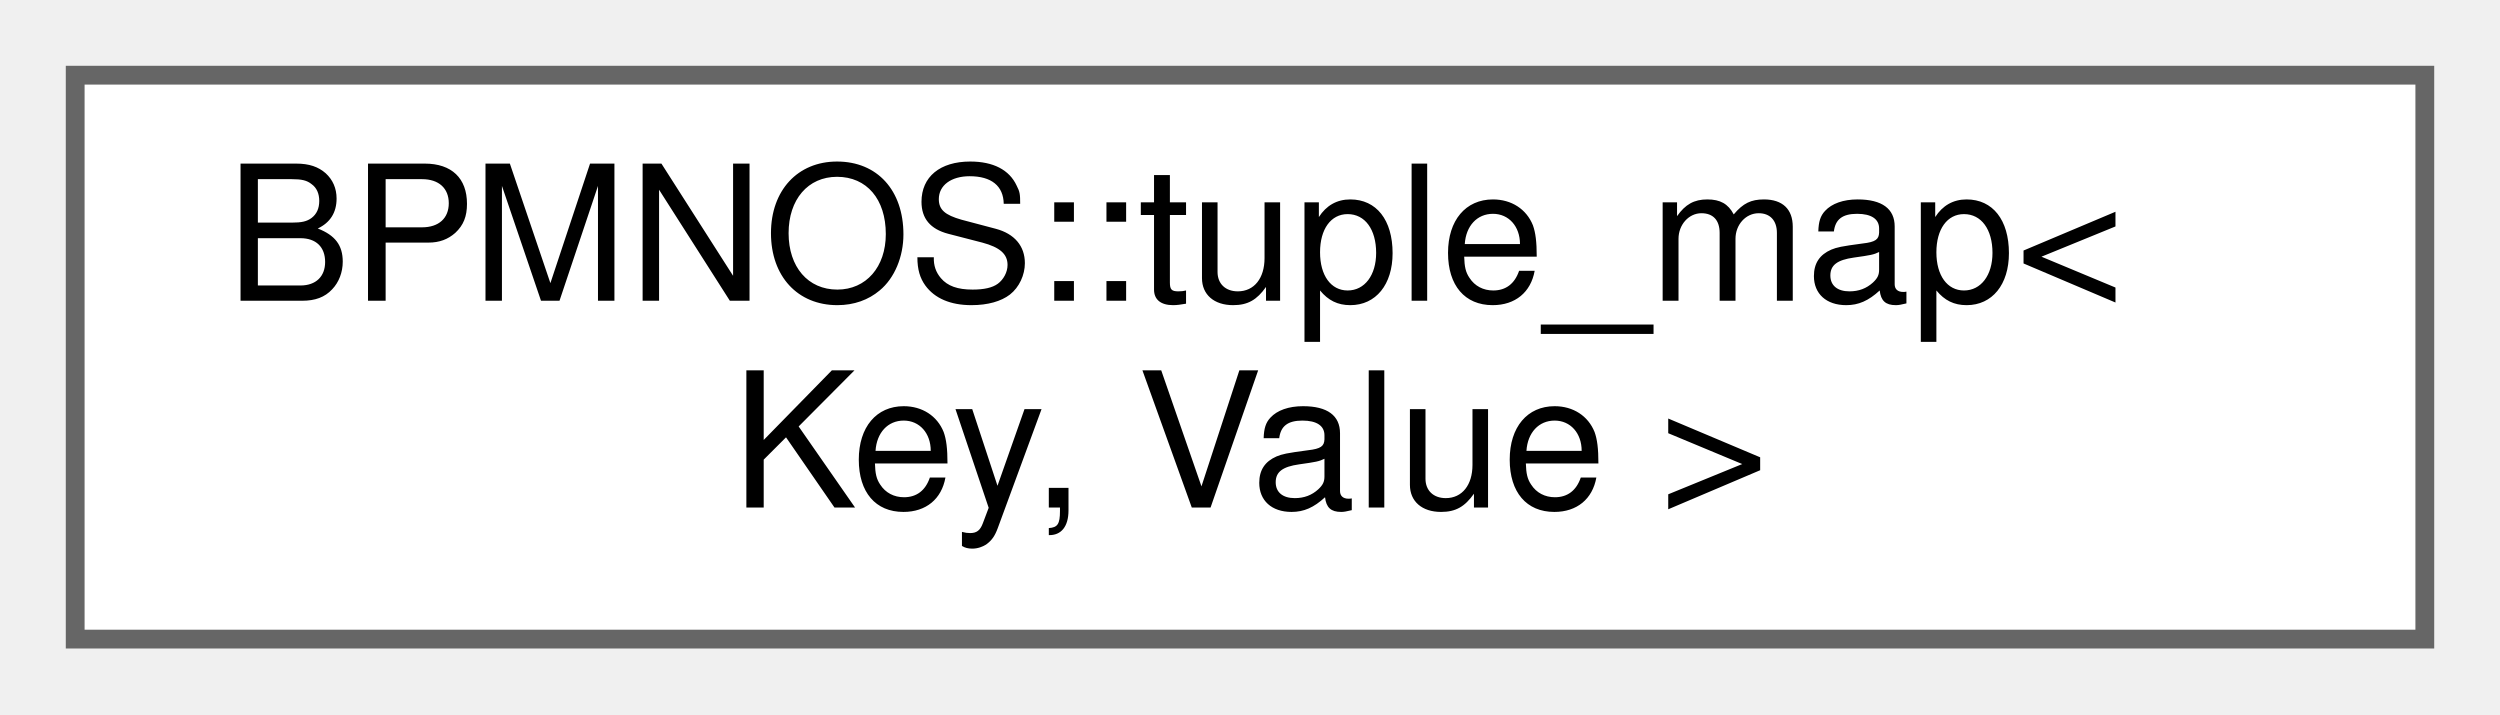
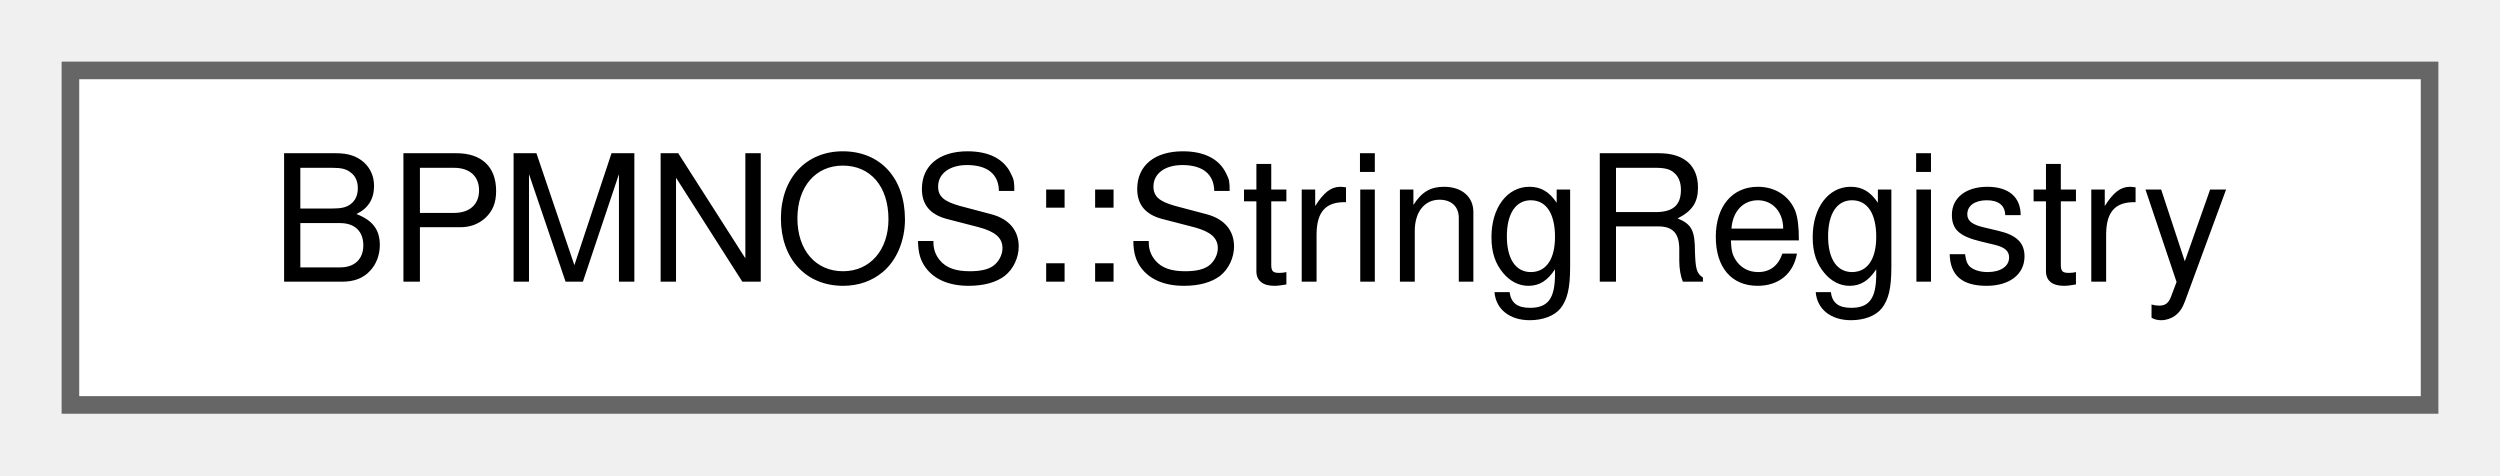
- <svg xmlns="http://www.w3.org/2000/svg" xmlns:xlink="http://www.w3.org/1999/xlink" width="133pt" height="38pt" viewBox="0.00 0.00 133.00 38.00">
-   <g id="graph0" class="graph" transform="scale(1 1) rotate(0) translate(4 34)">
+ <svg xmlns="http://www.w3.org/2000/svg" xmlns:xlink="http://www.w3.org/1999/xlink" width="142pt" height="27pt" viewBox="0.00 0.00 142.00 27.00">
+   <g id="graph0" class="graph" transform="scale(1 1) rotate(0) translate(4 23)">
    <g id="Node000000" class="node">
      <g id="a_Node000000">
-         <a xlink:href="classBPMNOS_1_1tuple__map.html" target="_top" xlink:title="Wrapper class around std::unordered_map for maps with tuple keys.">
-           <polygon fill="white" stroke="#666666" points="125,-30 0,-30 0,0 125,0 125,-30" />
-           <text text-anchor="start" x="8" y="-18" font-family="Helvetica,sans-Serif" font-size="10.00">BPMNOS::tuple_map&lt;</text>
-           <text text-anchor="middle" x="62.5" y="-7" font-family="Helvetica,sans-Serif" font-size="10.00"> Key, Value &gt;</text>
+         <a xlink:href="structBPMNOS_1_1StringRegistry.html" target="_top" xlink:title="Utility class for representing strings by numeric values.">
+           <polygon fill="white" stroke="#666666" points="134,-19 0,-19 0,0 134,0 134,-19" />
+           <text text-anchor="middle" x="67" y="-7" font-family="Helvetica,sans-Serif" font-size="10.00">BPMNOS::StringRegistry</text>
        </a>
      </g>
    </g>
  </g>
</svg>
